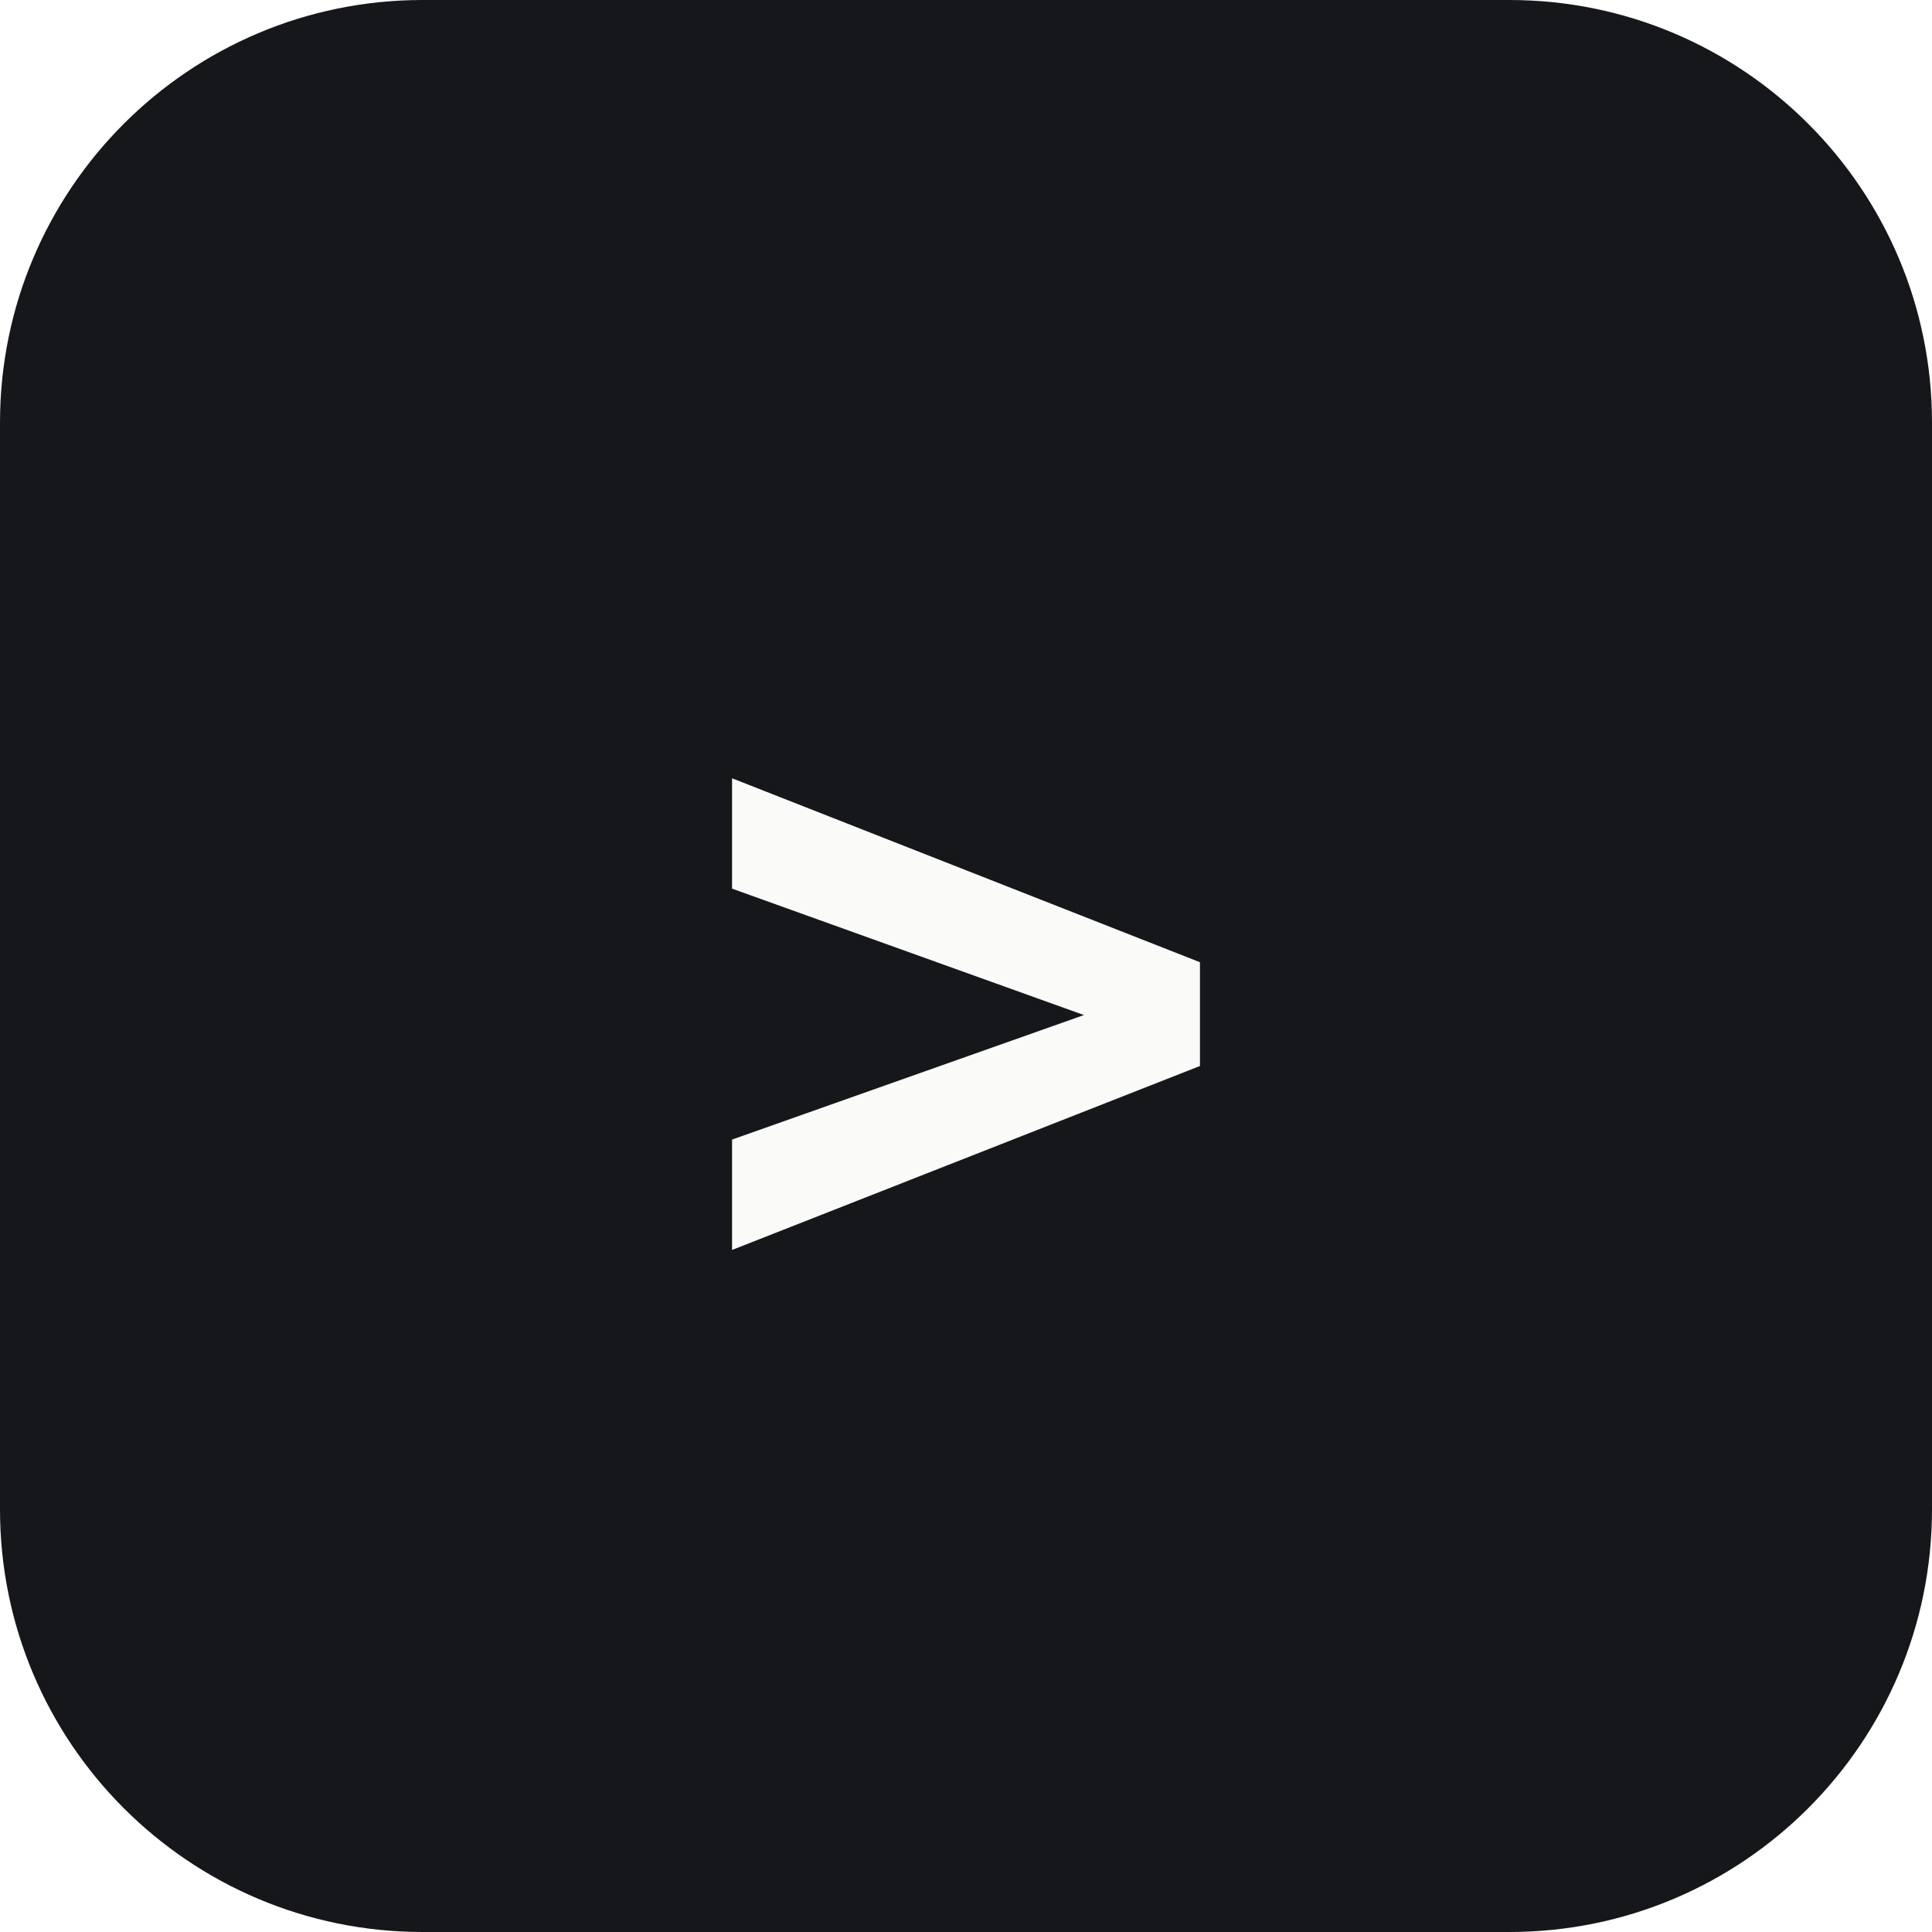
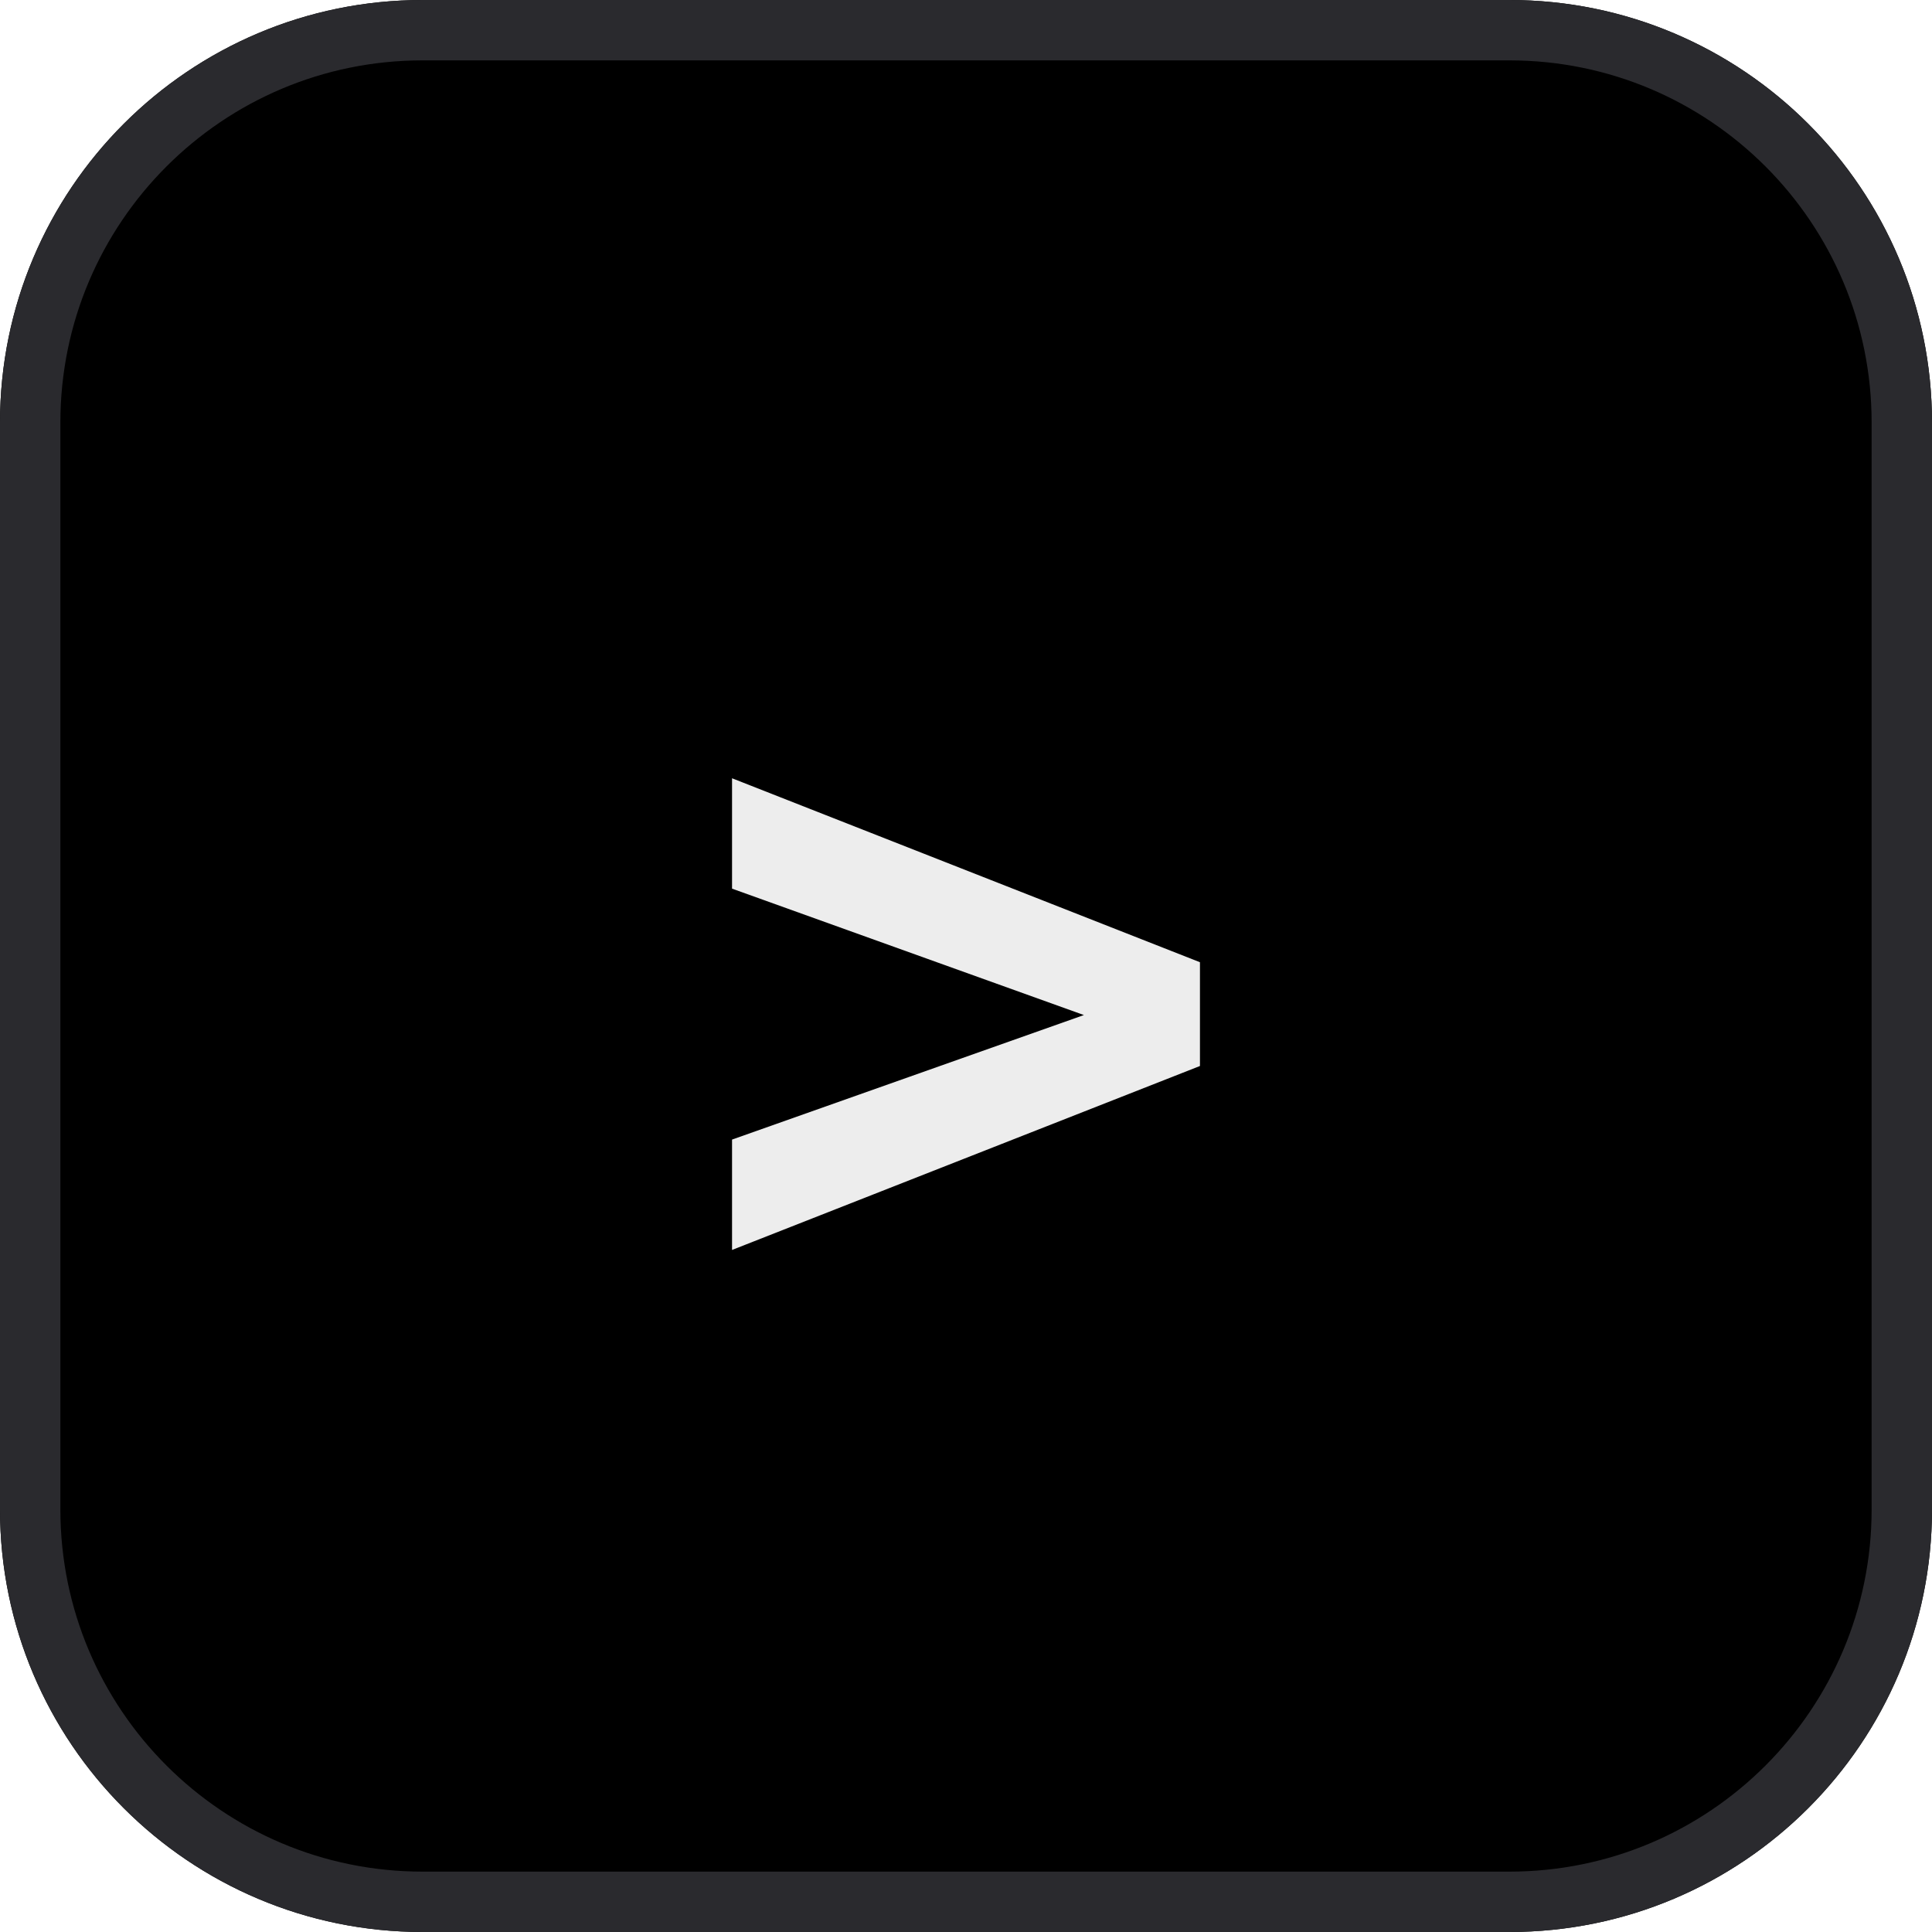
<svg xmlns="http://www.w3.org/2000/svg" viewBox="0 0 32 32">
-   <rect width="32" height="32" rx="7" fill="#16171b" />
-   <text x="16" y="21.5" font-family="ui-monospace,Menlo,monospace" font-size="15" font-weight="600" fill="#fafaf8" text-anchor="middle">&gt;</text>
+   <rect width="32" height="32" rx="7" fill="#000" />
+   <rect x="0.5" y="0.5" width="31" height="31" rx="6.5" fill="none" stroke="#2a2a2e" />
+   <text x="16" y="21.5" font-family="ui-monospace,Menlo,monospace" font-size="15" font-weight="600" fill="#ededed" text-anchor="middle">&gt;</text>
</svg>
